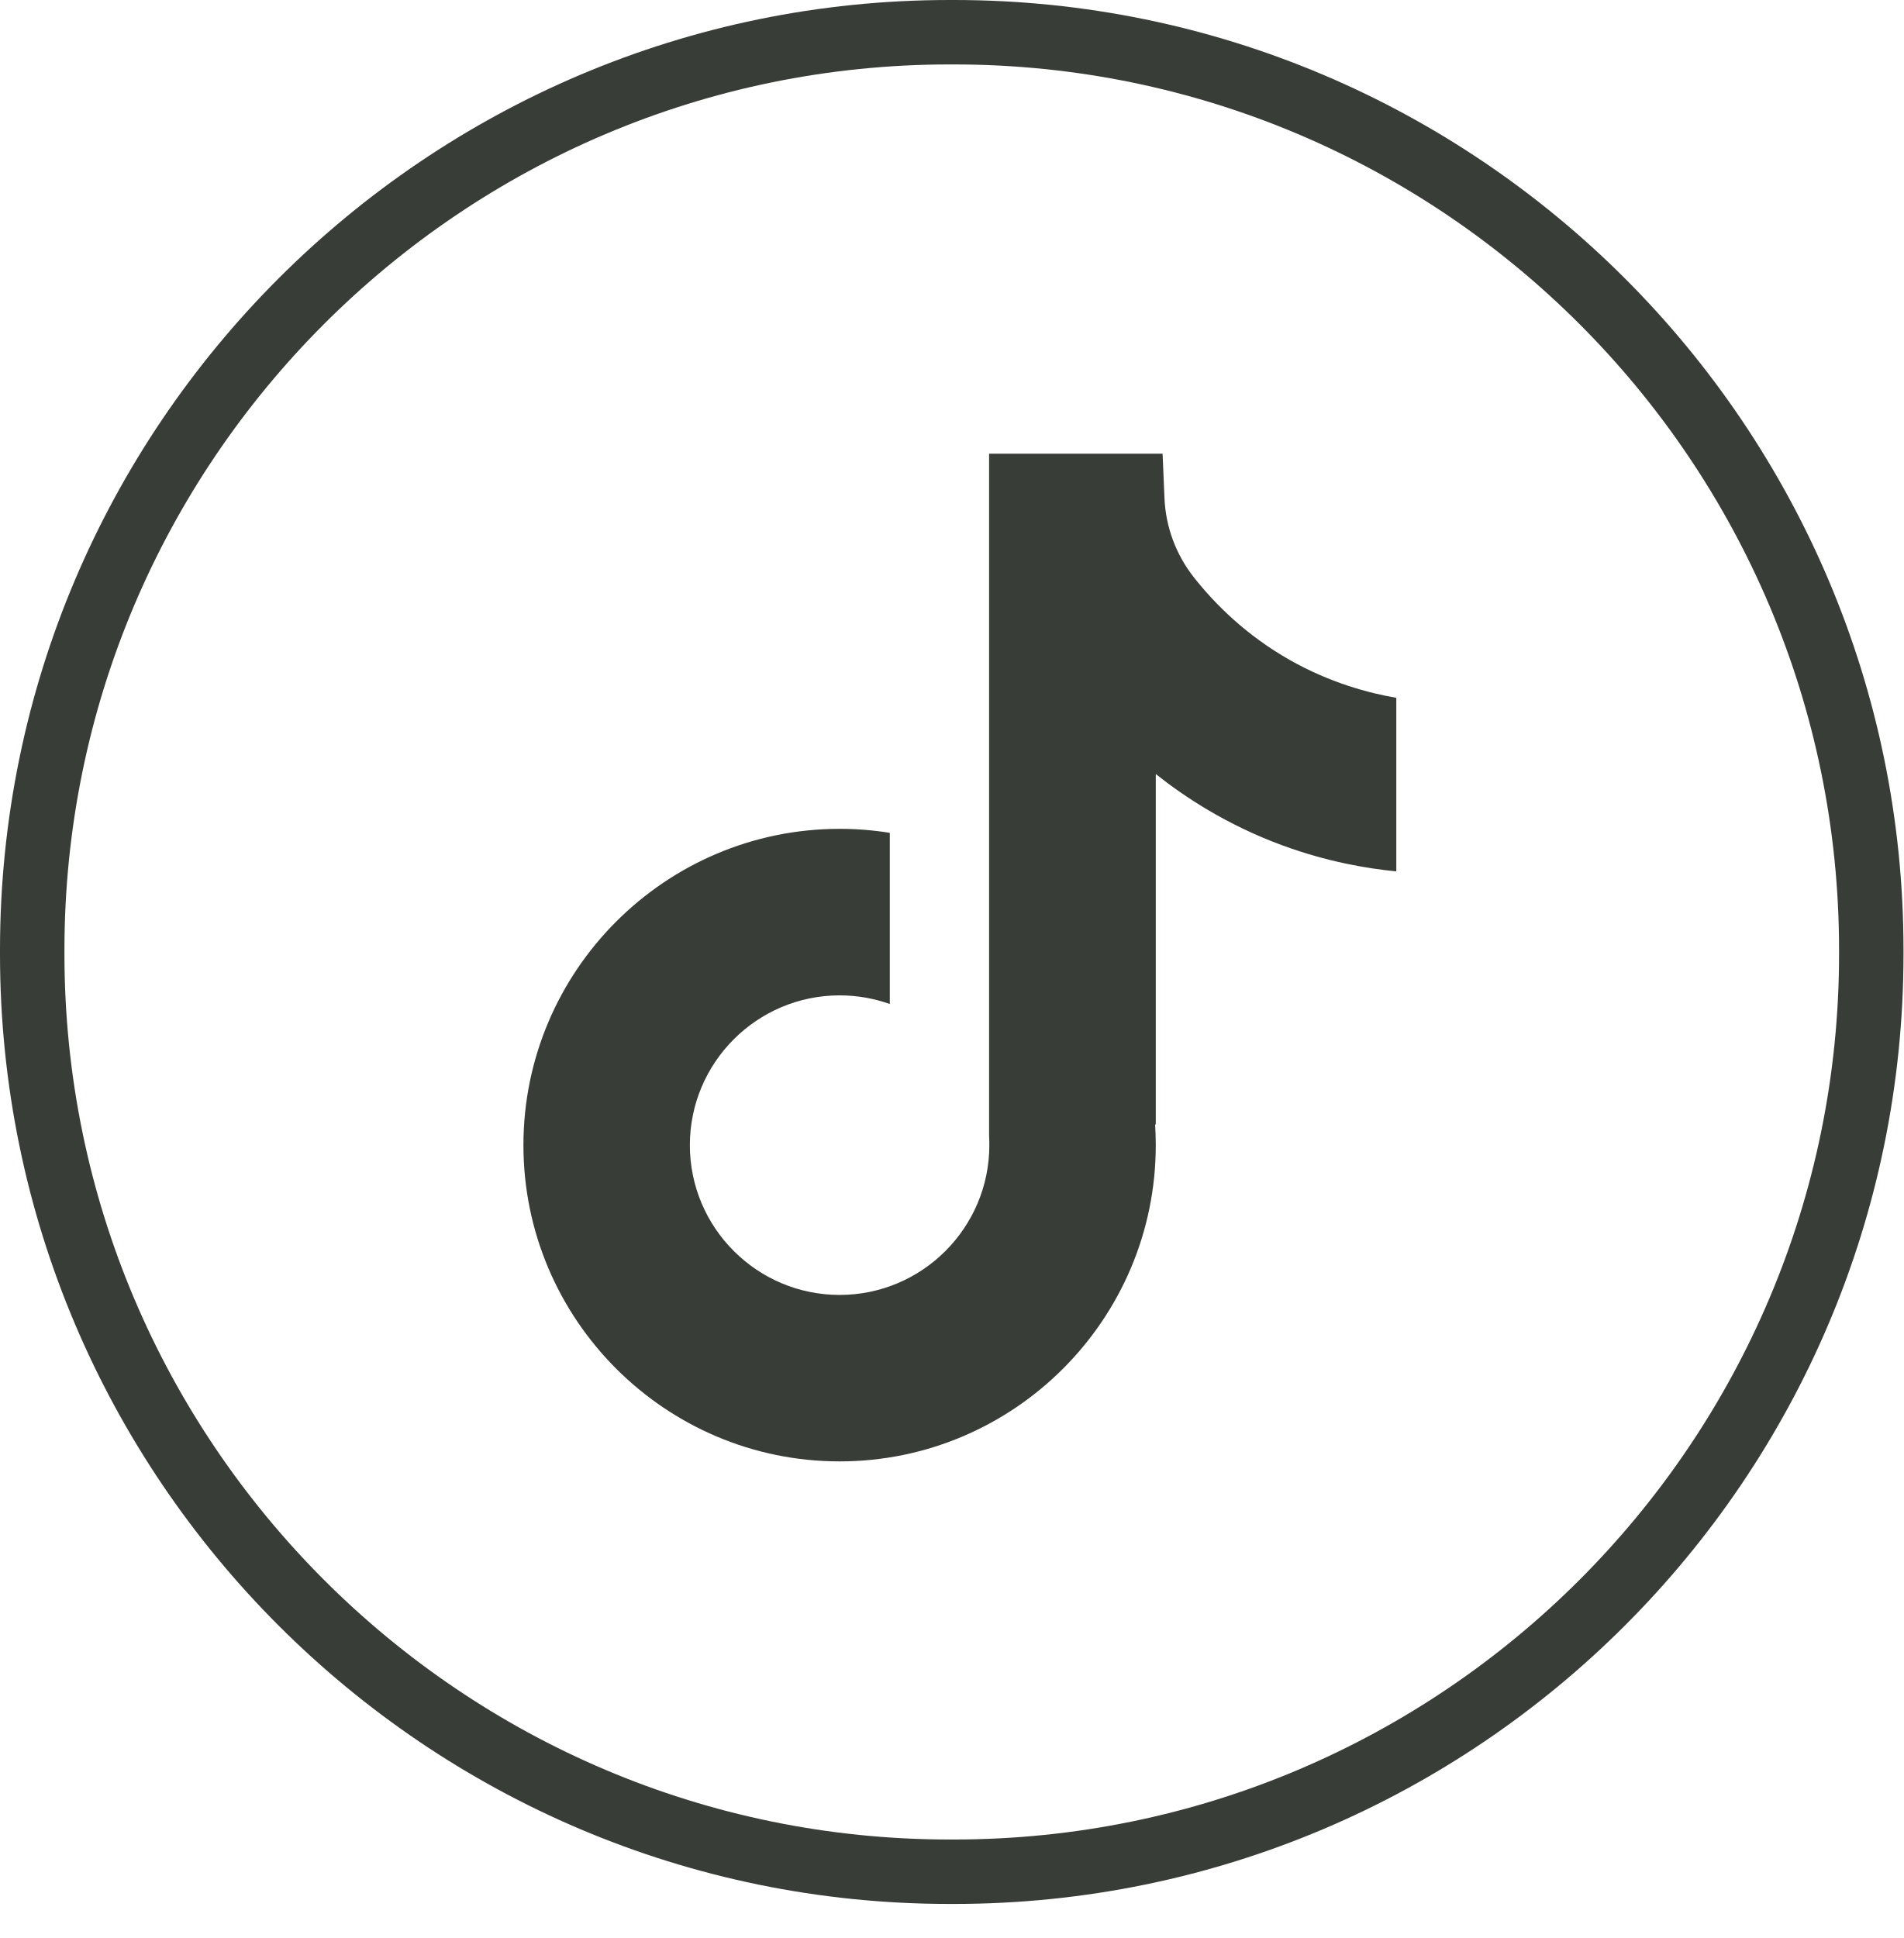
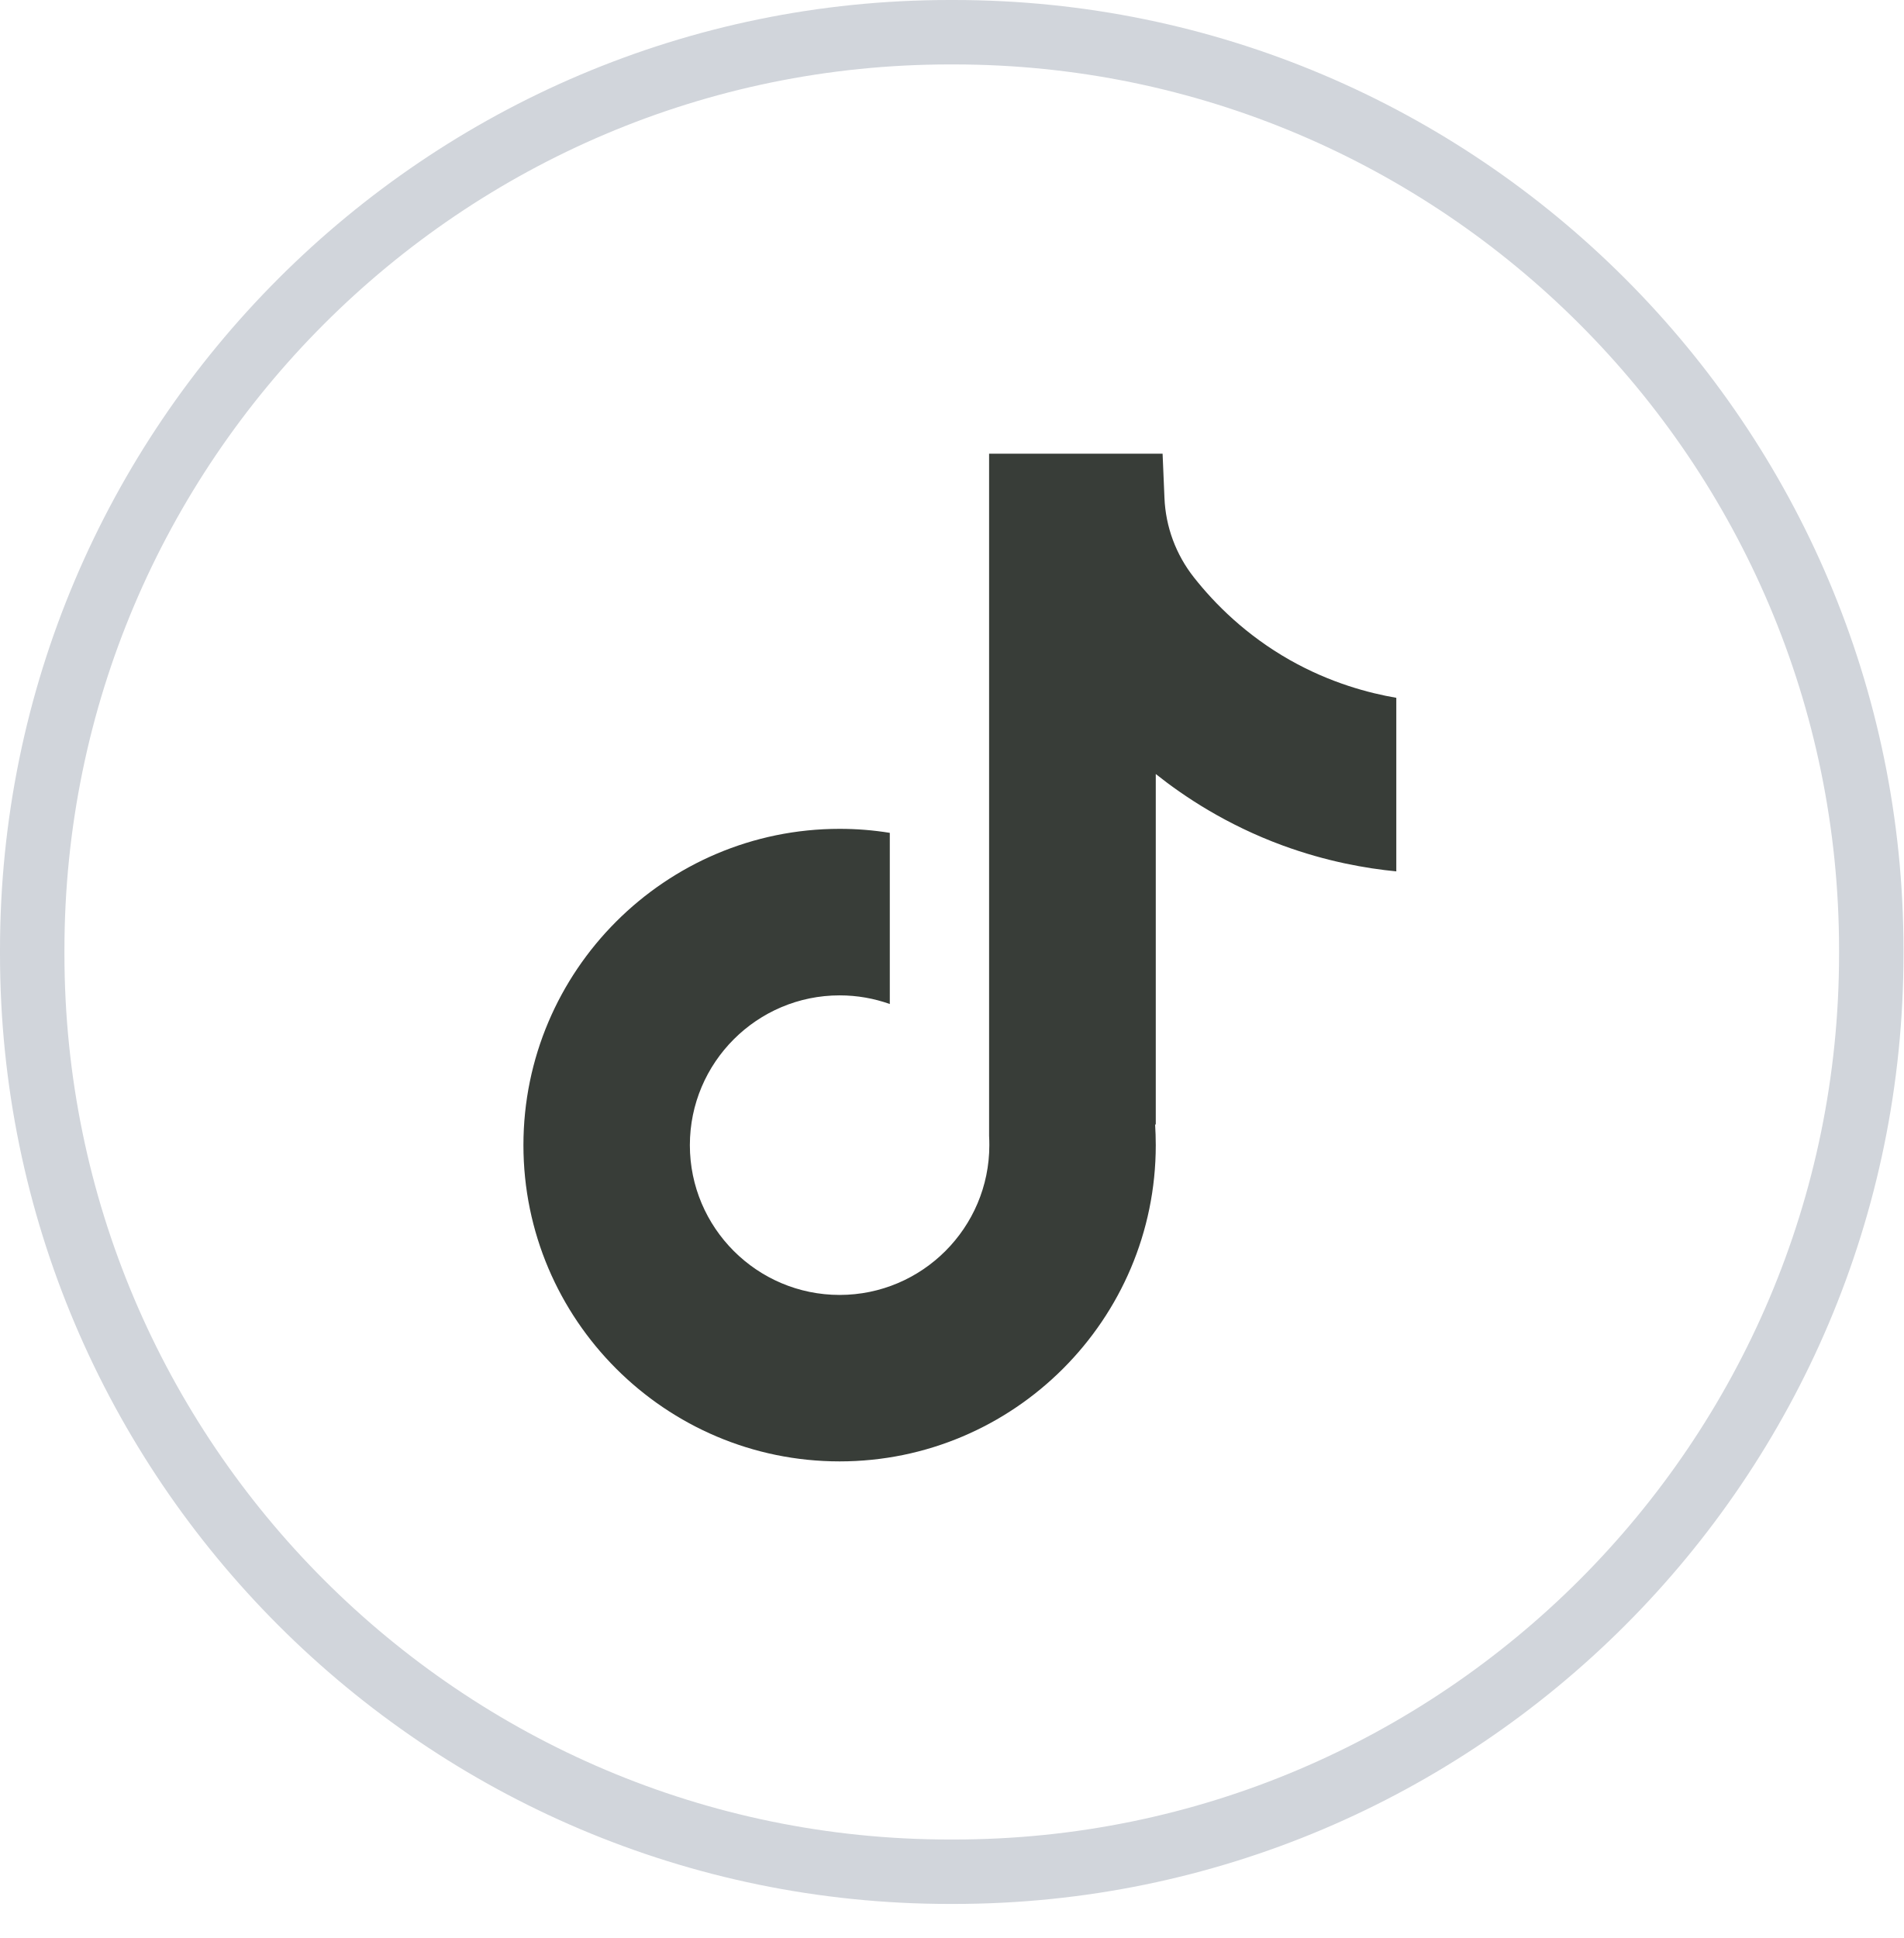
<svg xmlns="http://www.w3.org/2000/svg" width="55" height="56" viewBox="0 0 55 56" fill="none">
-   <path d="M27.561 55.016H27.439C12.309 55.016 0 42.703 0 27.569V27.448C0 12.313 12.309 0 27.439 0H27.561C42.691 0 55 12.313 55 27.448V27.569C55 42.703 42.691 55.016 27.561 55.016ZM27.439 1.862C13.335 1.862 1.862 13.339 1.862 27.448V27.569C1.862 41.677 13.335 53.154 27.439 53.154H27.561C41.665 53.154 53.138 41.677 53.138 27.569V27.448C53.138 13.339 41.665 1.862 27.561 1.862H27.439Z" fill="#383D38" />
+   <path d="M27.561 55.016H27.439C12.309 55.016 0 42.703 0 27.569V27.448C0 12.313 12.309 0 27.439 0H27.561C42.691 0 55 12.313 55 27.448V27.569C55 42.703 42.691 55.016 27.561 55.016ZM27.439 1.862C13.335 1.862 1.862 13.339 1.862 27.448V27.569C1.862 41.677 13.335 53.154 27.439 53.154H27.561C41.665 53.154 53.138 41.677 53.138 27.569V27.448C53.138 13.339 41.665 1.862 27.561 1.862H27.439Z" fill="#D1D5DB" />
  <path d="M40.345 20.161V25.179C39.468 25.094 38.328 24.894 37.068 24.433C35.422 23.829 34.197 23.004 33.395 22.366V32.509L33.375 32.477C33.388 32.679 33.395 32.883 33.395 33.09C33.395 38.127 29.297 42.228 24.26 42.228C19.222 42.228 15.124 38.127 15.124 33.09C15.124 28.053 19.222 23.95 24.26 23.95C24.753 23.95 25.237 23.989 25.71 24.066V29.012C25.256 28.85 24.768 28.762 24.26 28.762C21.875 28.762 19.933 30.703 19.933 33.09C19.933 35.477 21.875 37.418 24.26 37.418C26.645 37.418 28.586 35.476 28.586 33.09C28.586 33.001 28.584 32.911 28.579 32.822V13.11H33.592C33.611 13.535 33.628 13.963 33.646 14.388C33.68 15.224 33.978 16.026 34.497 16.684C35.106 17.457 36.005 18.354 37.267 19.071C38.45 19.74 39.559 20.028 40.345 20.164V20.161Z" fill="#383D38" />
</svg>
